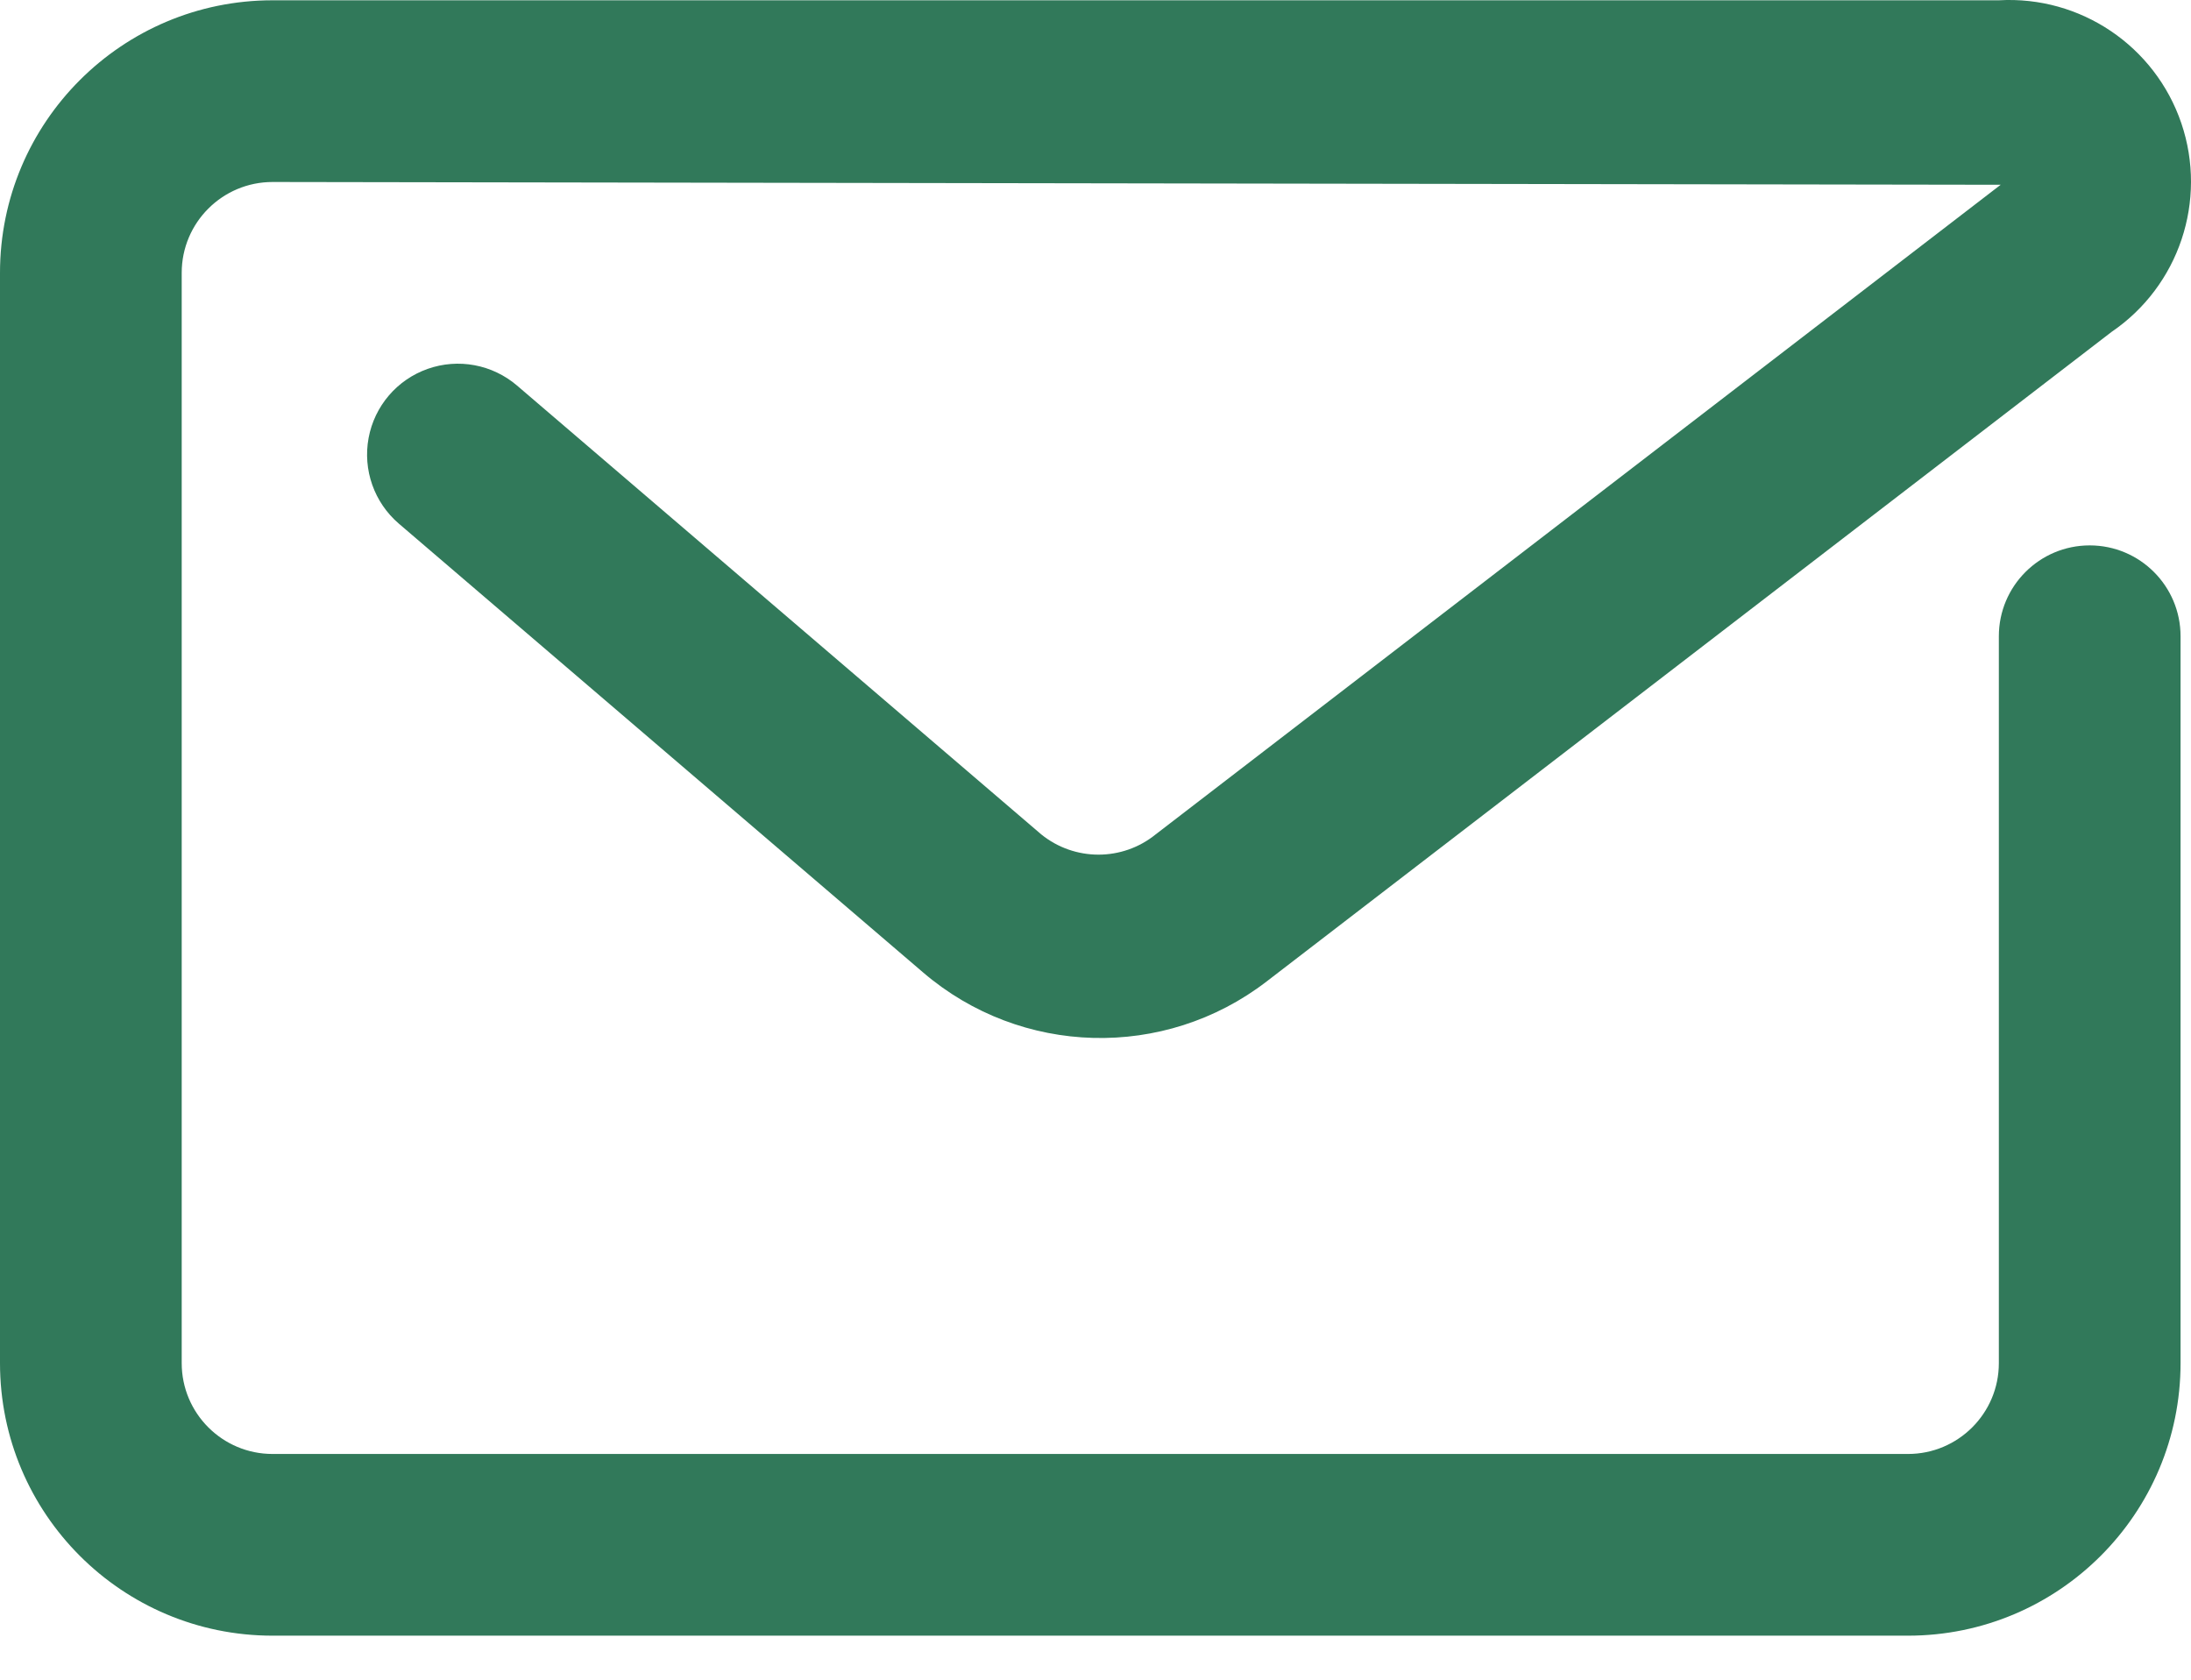
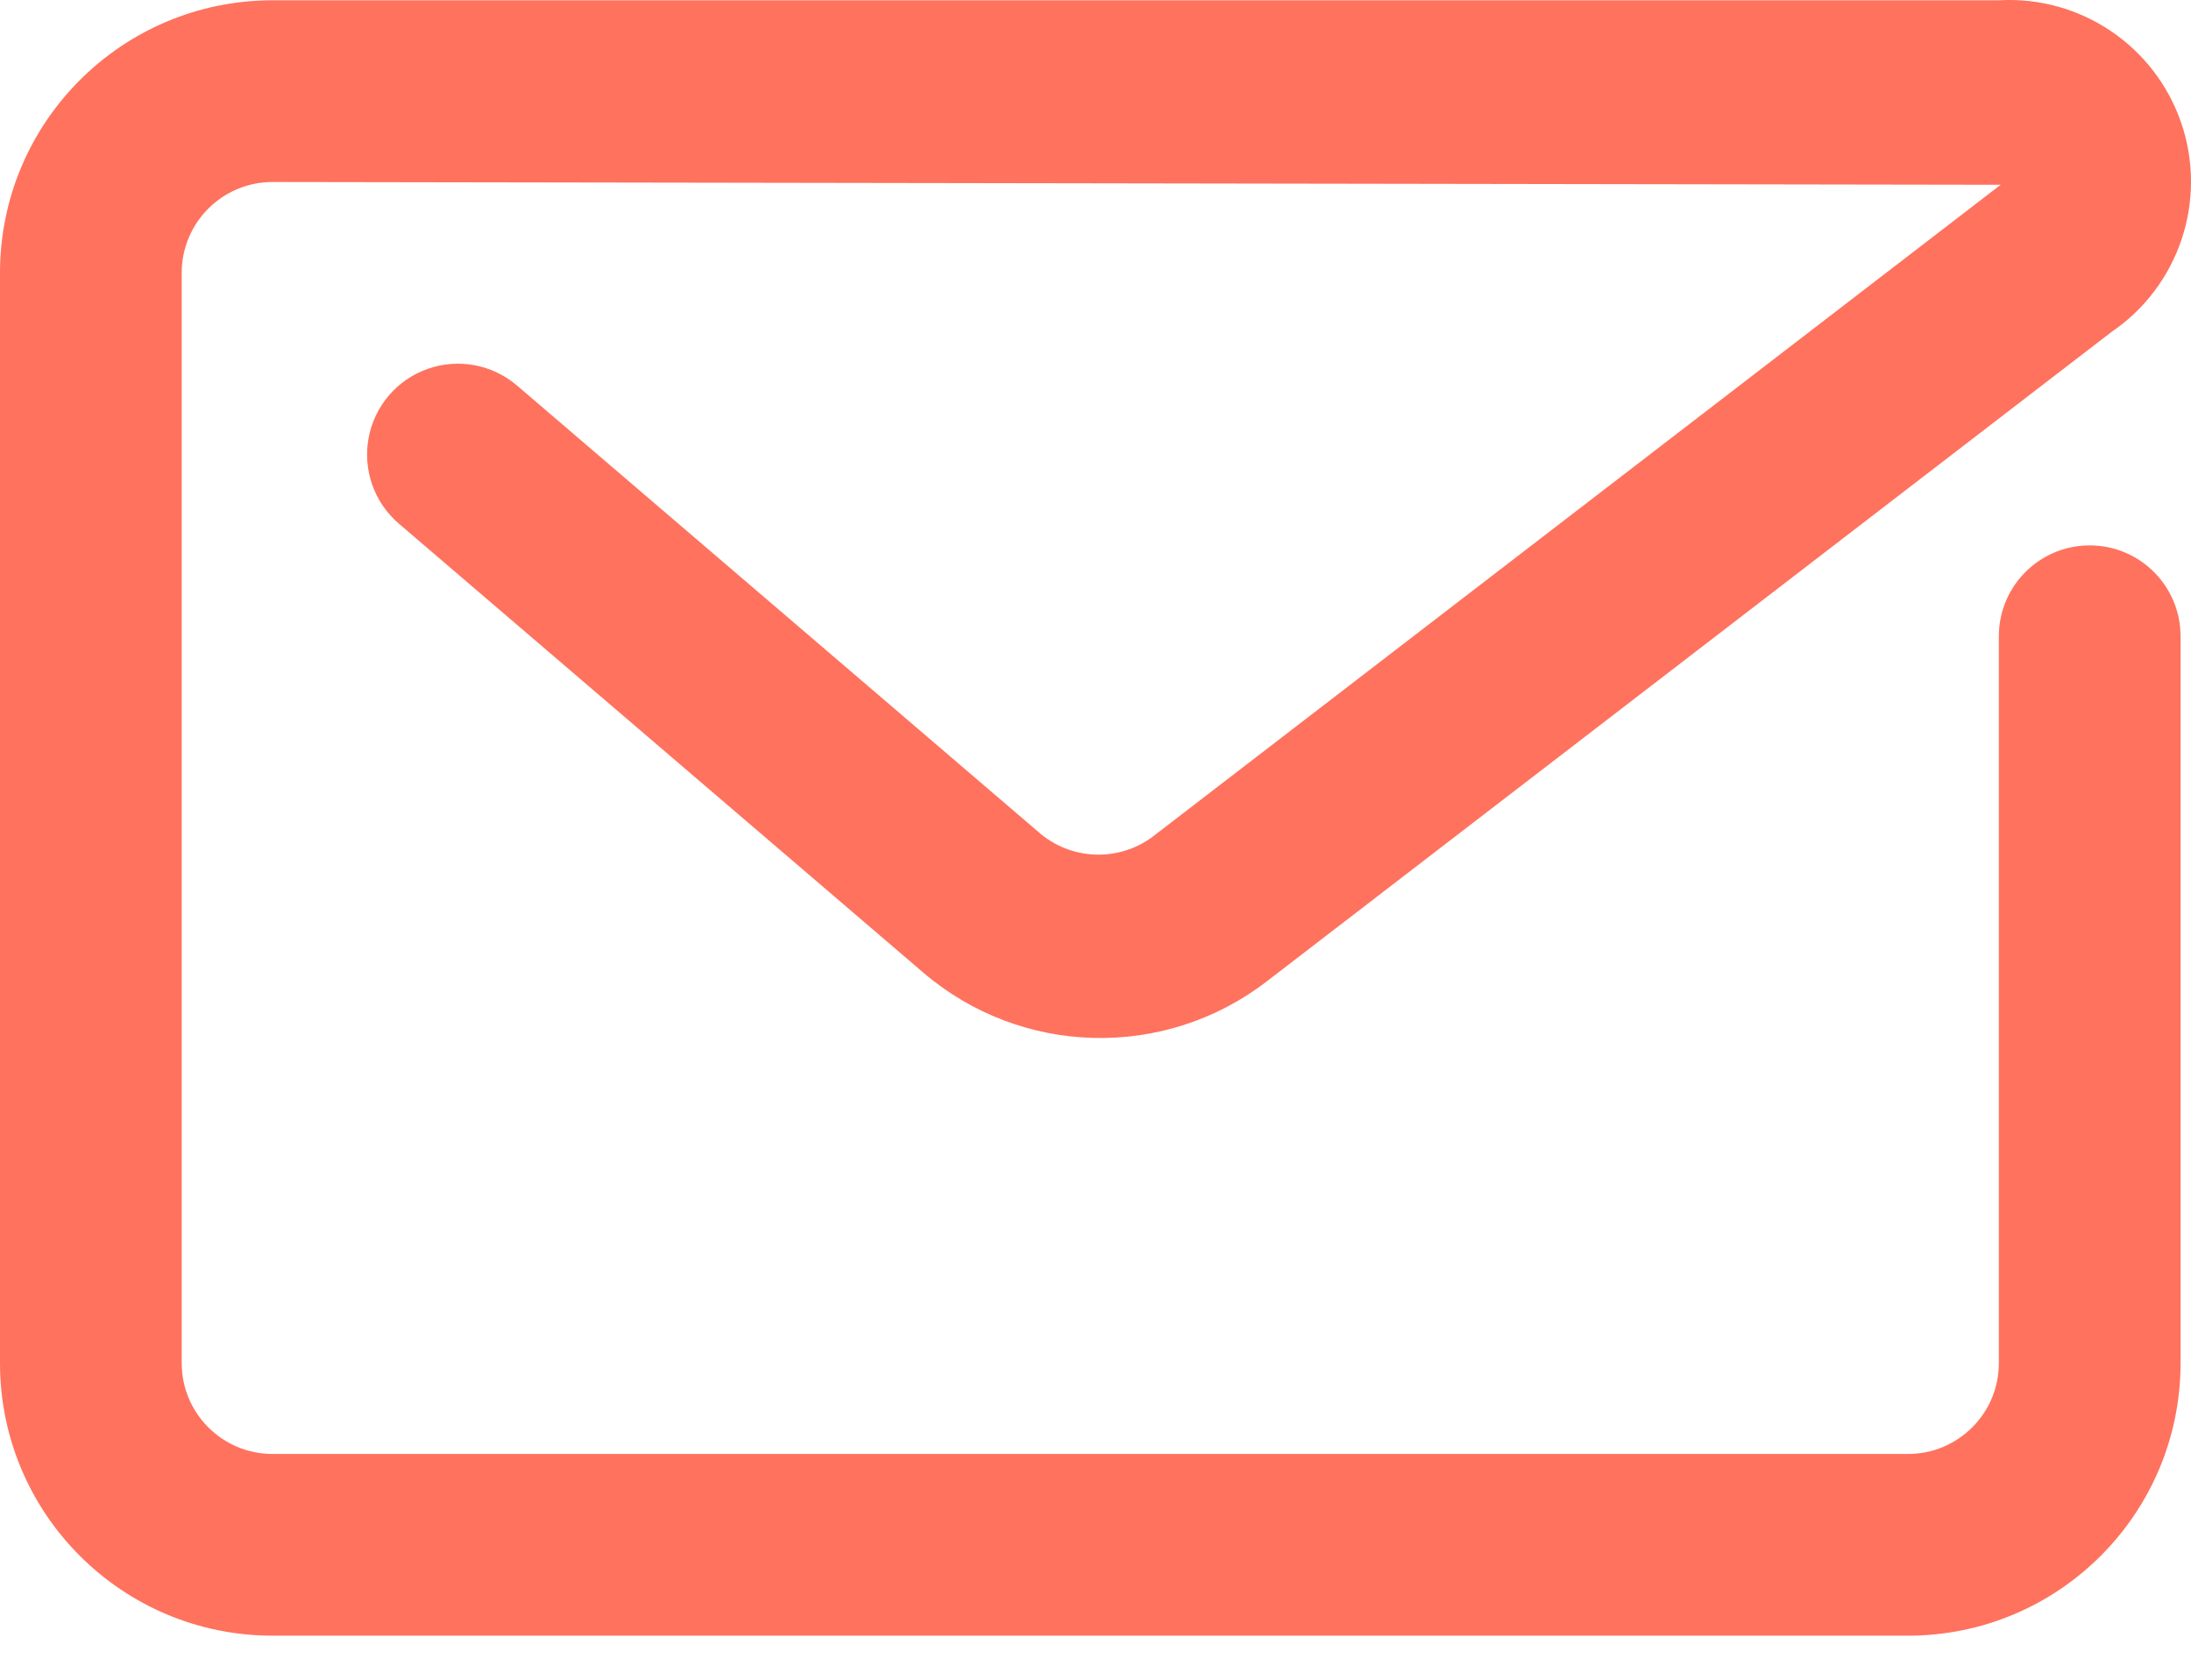
<svg xmlns="http://www.w3.org/2000/svg" width="30" height="23" viewBox="0 0 30 23" fill="none">
-   <path fill-rule="evenodd" clip-rule="evenodd" d="M26.125 22.397H3.732C1.671 22.397 0 20.726 0 18.665V3.736C0 1.675 1.671 0.004 3.732 0.004H27.369C28.486 -0.06 29.508 0.629 29.868 1.688C30.227 2.747 29.836 3.916 28.912 4.545L17.342 13.44C15.943 14.516 13.98 14.464 12.64 13.316L5.461 7.17C5.124 6.881 4.966 6.434 5.047 5.997C5.128 5.56 5.436 5.199 5.856 5.051C6.275 4.903 6.741 4.99 7.079 5.279L14.257 11.425C14.714 11.795 15.368 11.795 15.824 11.425L27.394 2.53L3.732 2.492C3.045 2.492 2.488 3.049 2.488 3.736V18.665C2.488 19.352 3.045 19.909 3.732 19.909H26.125C26.812 19.909 27.369 19.352 27.369 18.665V8.712C27.369 8.025 27.926 7.468 28.613 7.468C29.3 7.468 29.857 8.025 29.857 8.712V18.665C29.857 20.726 28.186 22.397 26.125 22.397Z" fill="#31795A" />
+   <path fill-rule="evenodd" clip-rule="evenodd" d="M26.125 22.397H3.732C1.671 22.397 0 20.726 0 18.665V3.736C0 1.675 1.671 0.004 3.732 0.004H27.369C28.486 -0.06 29.508 0.629 29.868 1.688C30.227 2.747 29.836 3.916 28.912 4.545L17.342 13.44C15.943 14.516 13.98 14.464 12.64 13.316L5.461 7.17C5.124 6.881 4.966 6.434 5.047 5.997C5.128 5.56 5.436 5.199 5.856 5.051C6.275 4.903 6.741 4.99 7.079 5.279L14.257 11.425C14.714 11.795 15.368 11.795 15.824 11.425L27.394 2.53L3.732 2.492C3.045 2.492 2.488 3.049 2.488 3.736V18.665C2.488 19.352 3.045 19.909 3.732 19.909H26.125C26.812 19.909 27.369 19.352 27.369 18.665V8.712C27.369 8.025 27.926 7.468 28.613 7.468C29.3 7.468 29.857 8.025 29.857 8.712V18.665C29.857 20.726 28.186 22.397 26.125 22.397Z" fill="#ff725e" />
</svg>
